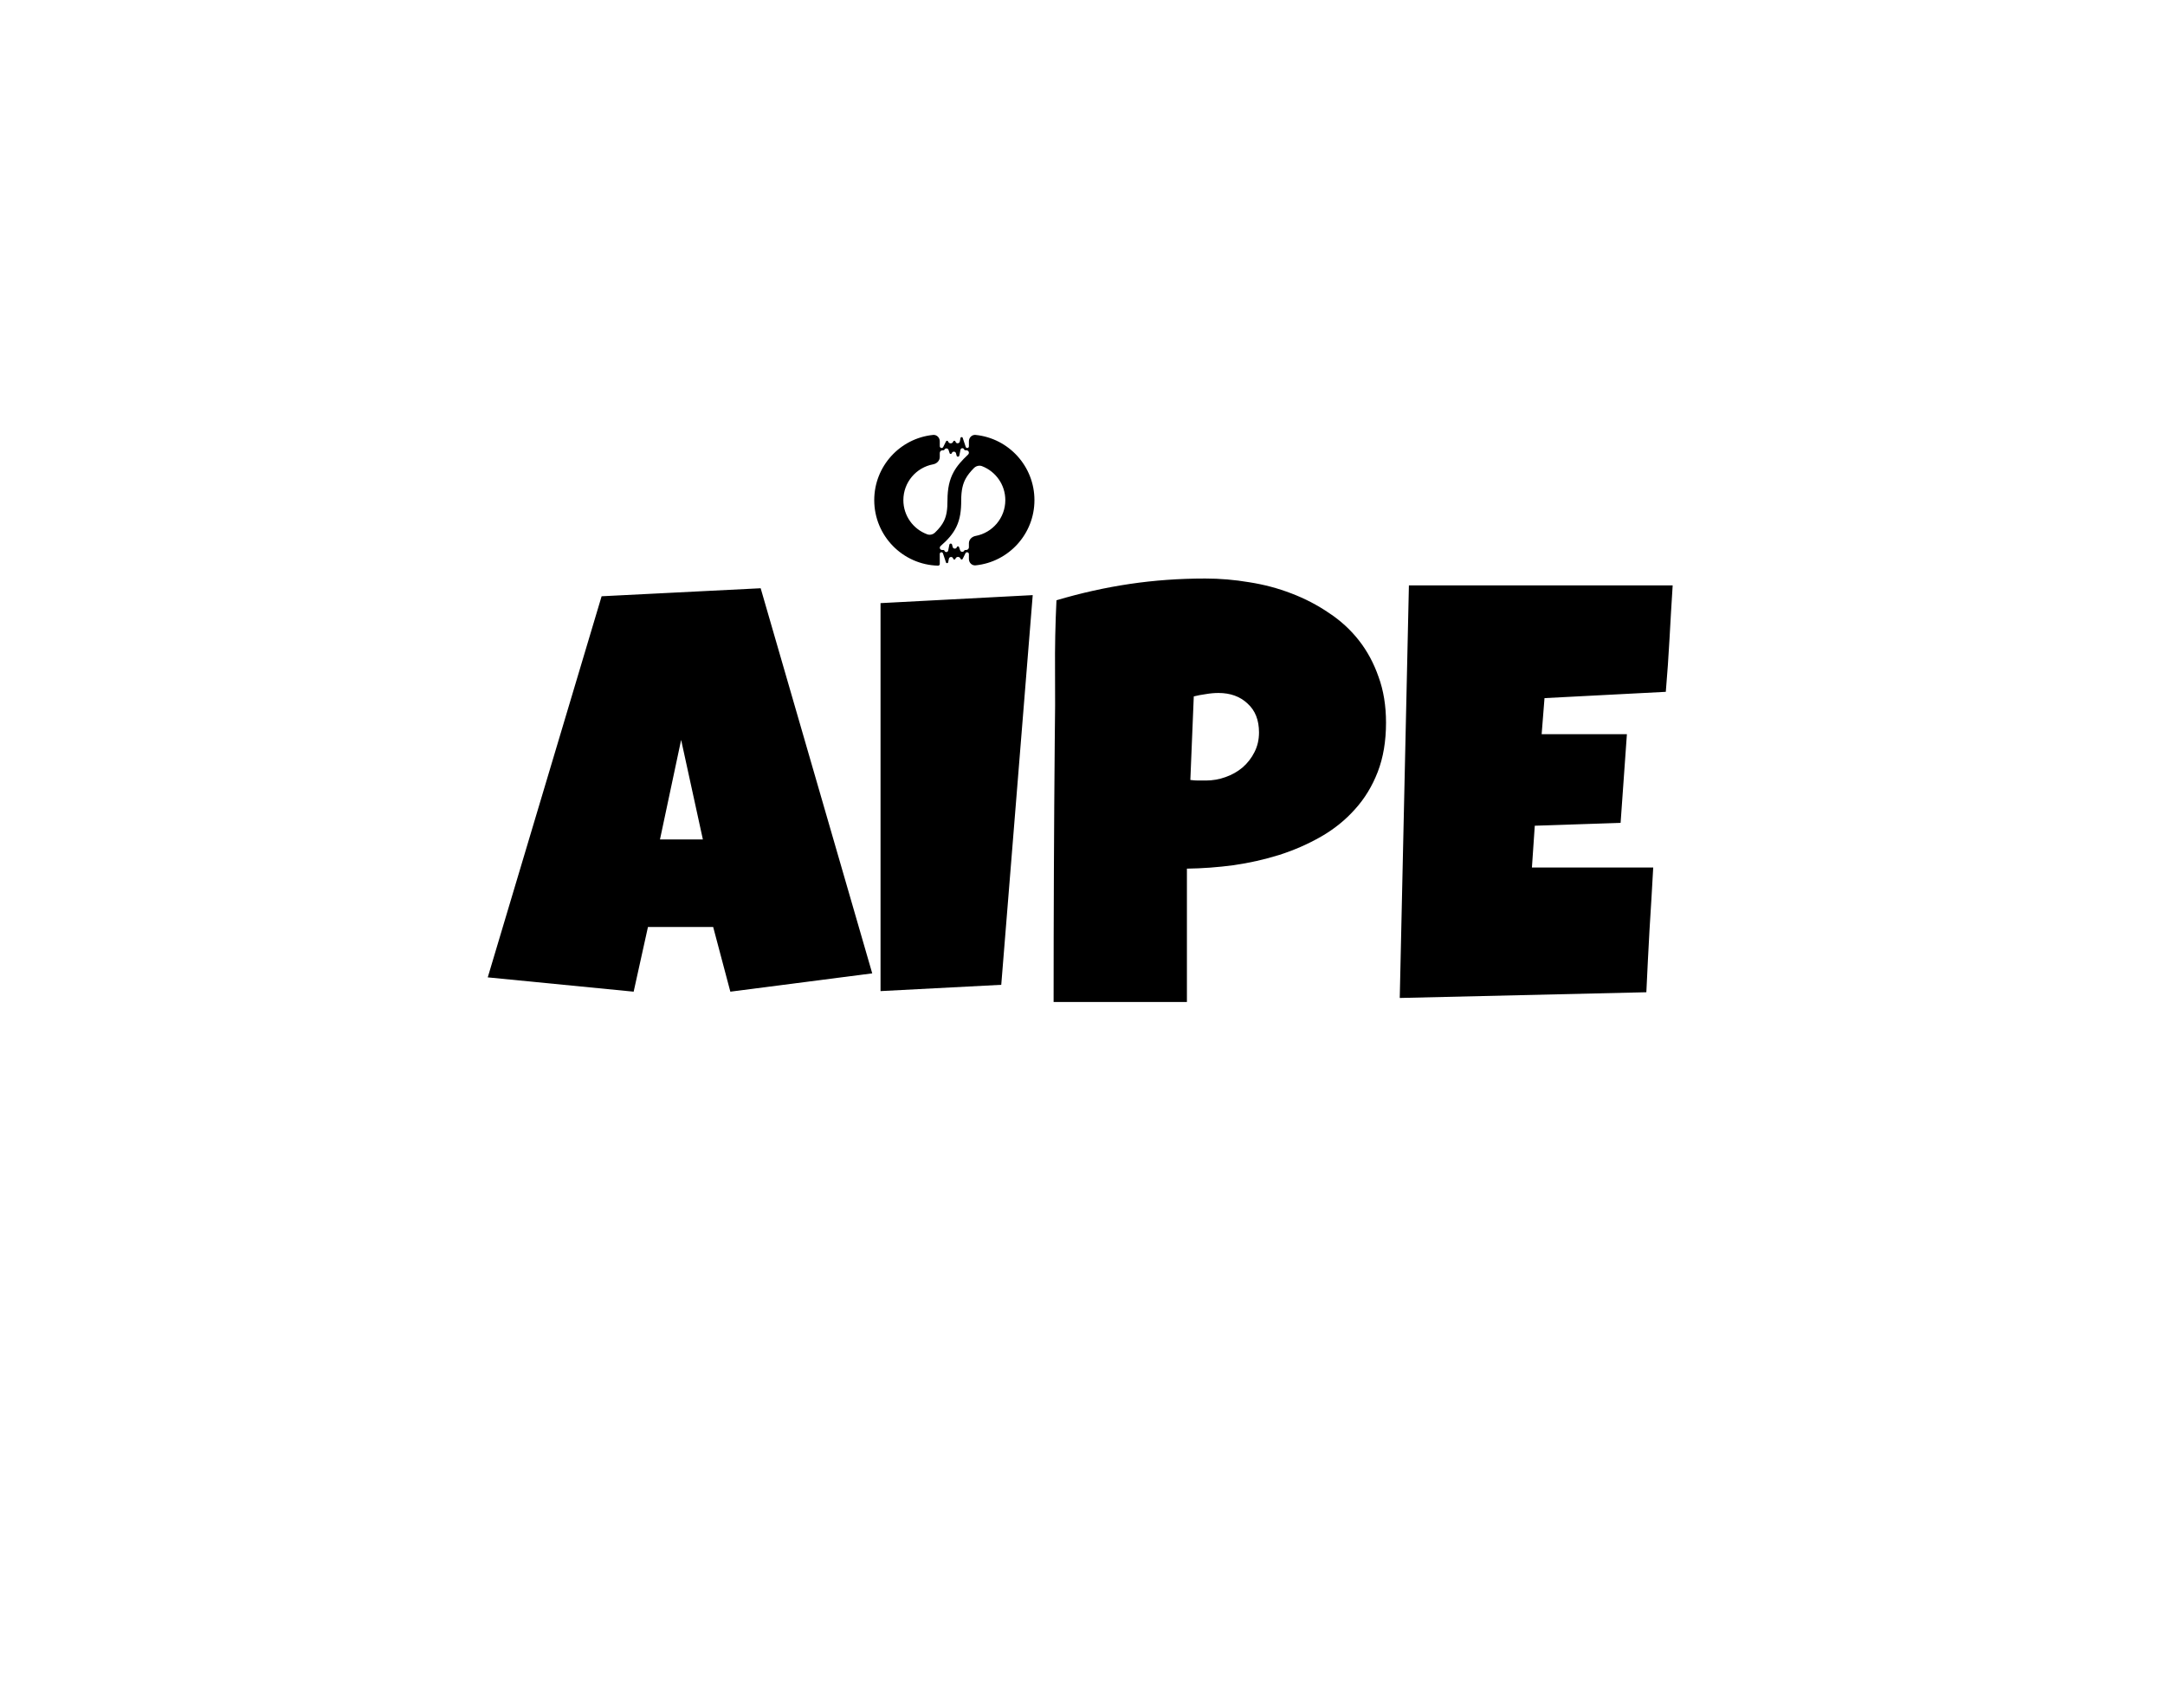
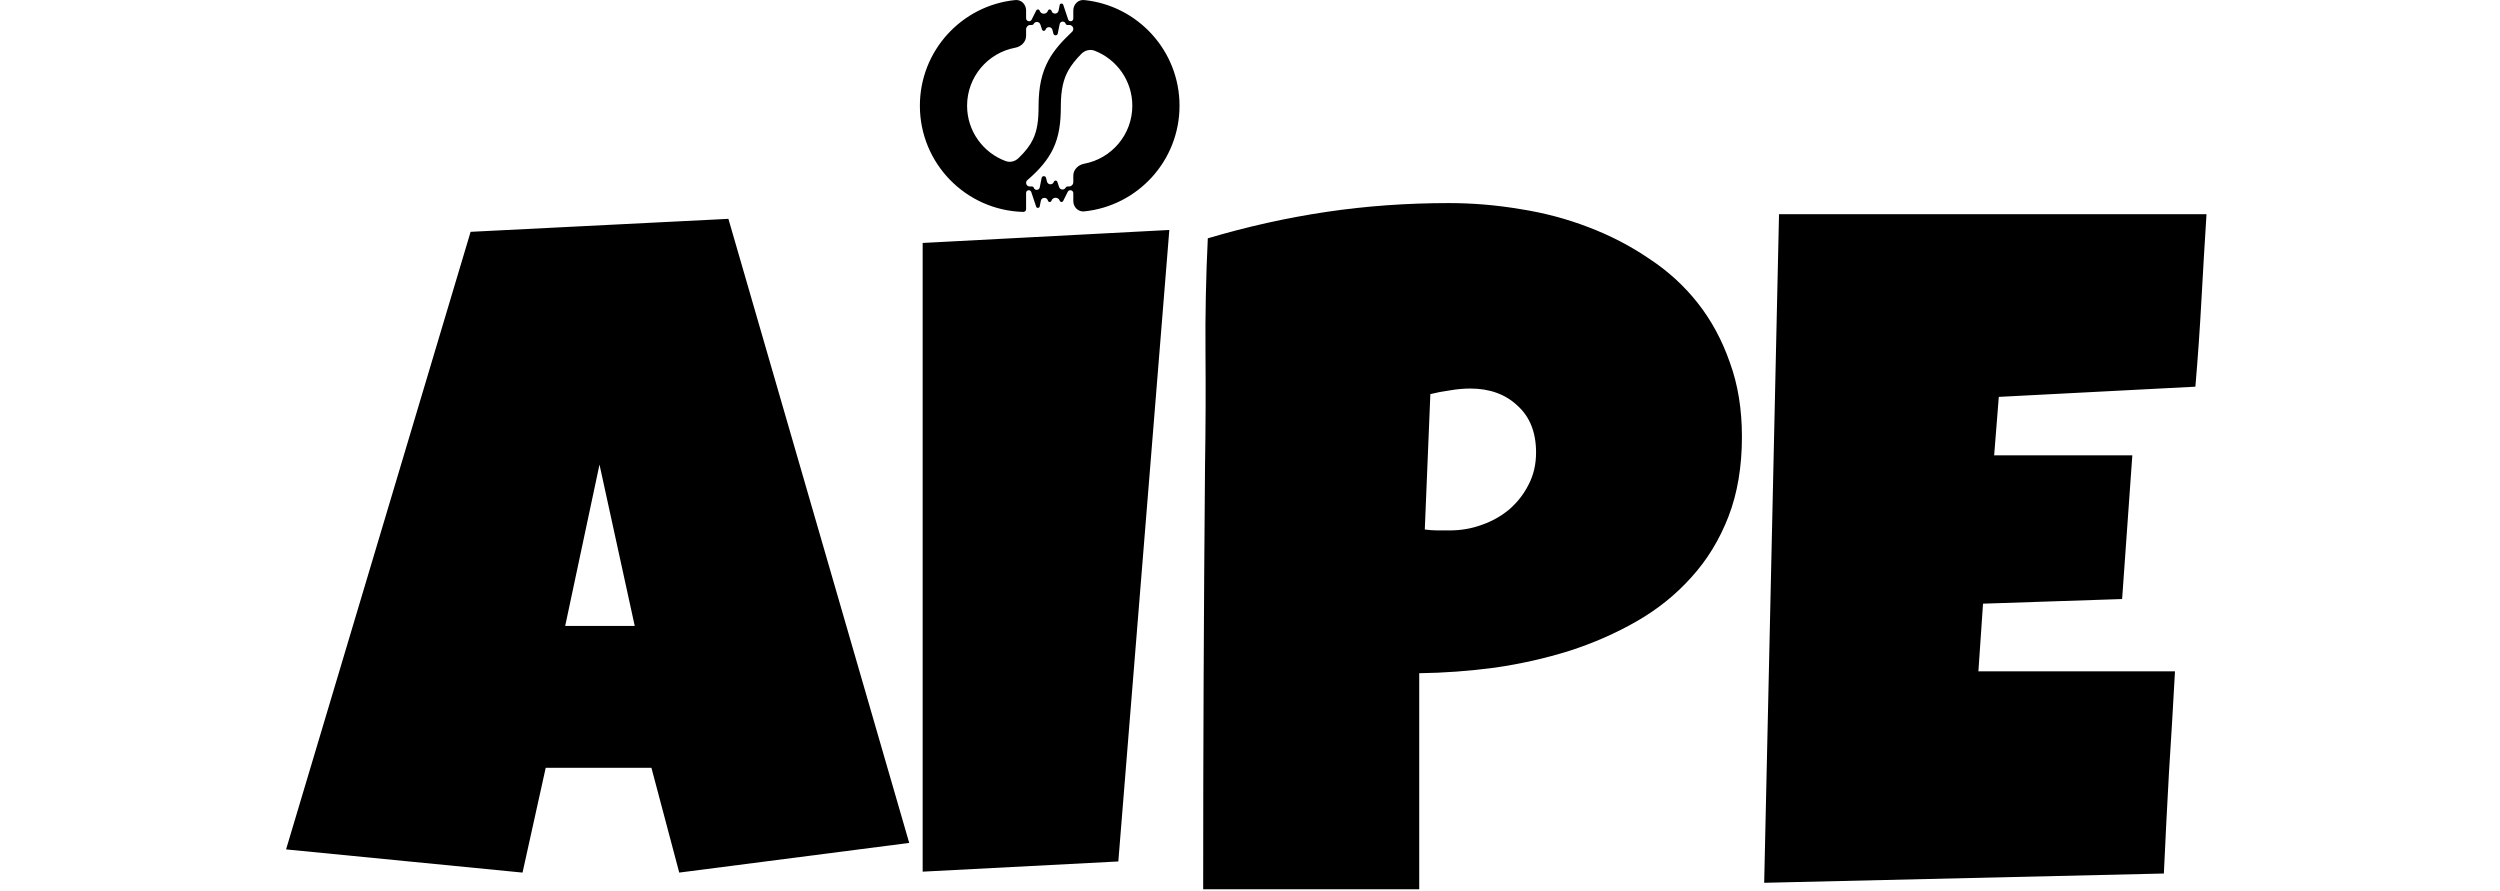
- <svg xmlns="http://www.w3.org/2000/svg" width="473" height="373" viewBox="0 0 473 373" fill="none">
-   <path d="M210.328 95.649L210.986 97.621C211.035 97.767 211.171 97.865 211.325 97.865C211.522 97.865 211.682 97.705 211.682 97.508V96.399C211.682 95.59 212.34 94.925 213.145 95.007C220.365 95.74 226 101.839 226 109.253C226 116.666 220.365 122.764 213.146 123.497C212.34 123.579 211.682 122.915 211.682 122.105V121.034C211.682 120.816 211.504 120.638 211.286 120.638C211.136 120.638 210.999 120.723 210.932 120.857L210.314 122.092C210.215 122.291 209.924 122.27 209.854 122.058C209.675 121.522 208.916 121.522 208.737 122.058C208.658 122.296 208.318 122.283 208.257 122.04C208.131 121.535 207.408 121.553 207.306 122.063L207.154 122.824C207.104 123.075 206.753 123.097 206.672 122.854L206.014 120.882C205.965 120.737 205.829 120.638 205.675 120.638C205.478 120.638 205.318 120.798 205.318 120.995V123.202C205.318 123.405 205.152 123.569 204.949 123.566C197.212 123.37 191 117.037 191 109.253C191 101.839 196.635 95.74 203.855 95.007C204.66 94.925 205.318 95.59 205.318 96.399V97.469C205.318 97.688 205.496 97.865 205.714 97.865C205.864 97.865 206.001 97.78 206.068 97.646L206.686 96.412C206.785 96.213 207.076 96.234 207.146 96.445C207.325 96.981 208.084 96.981 208.263 96.445C208.342 96.207 208.682 96.221 208.743 96.464C208.869 96.968 209.592 96.951 209.694 96.441L209.846 95.679C209.896 95.428 210.247 95.406 210.328 95.649ZM214.558 101.835C213.93 101.591 213.227 101.788 212.755 102.27C211.968 103.074 211.399 103.786 210.981 104.548C210.356 105.69 210.01 107.068 210 109.259C210.008 111.491 209.782 113.36 208.93 115.117C208.201 116.618 207.07 117.919 205.49 119.281C205.381 119.374 205.318 119.51 205.318 119.653C205.318 119.921 205.536 120.138 205.804 120.138H206.114C206.221 120.138 206.317 120.207 206.351 120.309C206.486 120.716 207.073 120.68 207.157 120.259L207.411 118.988C207.439 118.848 207.56 118.746 207.703 118.743C207.846 118.739 207.972 118.836 208.006 118.974L208.132 119.478C208.249 119.947 208.905 119.972 209.058 119.514C209.134 119.286 209.456 119.286 209.532 119.514L209.765 120.213C209.902 120.624 210.468 120.665 210.662 120.277C210.705 120.192 210.791 120.138 210.886 120.138H211.094C211.419 120.138 211.682 119.875 211.682 119.551V118.673C211.682 117.863 212.344 117.221 213.14 117.073C216.836 116.388 219.636 113.148 219.637 109.253C219.637 105.874 217.53 102.988 214.558 101.835ZM209.589 99.515C209.561 99.655 209.44 99.757 209.297 99.76C209.154 99.764 209.028 99.668 208.994 99.529L208.868 99.025C208.751 98.557 208.095 98.531 207.942 98.989C207.866 99.217 207.544 99.217 207.468 98.989L207.235 98.29C207.098 97.879 206.532 97.839 206.338 98.226C206.295 98.311 206.209 98.365 206.114 98.365H205.906C205.581 98.365 205.318 98.628 205.318 98.952V99.831C205.318 100.641 204.656 101.283 203.86 101.431C200.163 102.116 197.363 105.358 197.363 109.253C197.364 112.679 199.53 115.596 202.568 116.715C203.165 116.935 203.828 116.764 204.287 116.324C205.239 115.412 205.839 114.615 206.231 113.806C206.794 112.646 207.009 111.307 207 109.258V109.245C207.012 106.725 207.414 104.816 208.35 103.107C209.118 101.703 210.204 100.52 211.512 99.289C211.62 99.188 211.682 99.046 211.682 98.898C211.682 98.604 211.443 98.365 211.148 98.365H210.886C210.779 98.365 210.683 98.296 210.649 98.194C210.514 97.787 209.927 97.824 209.843 98.244L209.589 99.515Z" fill="black" />
-   <path d="M190.562 212.625L159.562 216.625L155.812 202.5H141.562L138.438 216.625L106.562 213.5L131.438 130.25L166.188 128.5L190.562 212.625ZM153.562 183.375L148.812 161.625L144.188 183.375H153.562ZM225.625 130L218.75 215.125L192.375 216.5V131.75L225.625 130ZM302.812 157.875C302.812 161.917 302.208 165.5 301 168.625C299.792 171.75 298.125 174.479 296 176.812C293.917 179.146 291.458 181.125 288.625 182.75C285.792 184.375 282.75 185.708 279.5 186.75C276.292 187.75 272.958 188.5 269.5 189C266.042 189.458 262.646 189.708 259.312 189.75V218.875H230.188C230.188 209.333 230.208 199.833 230.25 190.375C230.292 180.917 230.354 171.375 230.438 161.75C230.521 156.667 230.542 151.583 230.5 146.5C230.458 141.417 230.562 136.292 230.812 131.125C236.146 129.542 241.479 128.354 246.812 127.562C252.146 126.771 257.646 126.375 263.312 126.375C266.521 126.375 269.729 126.646 272.938 127.188C276.146 127.688 279.208 128.5 282.125 129.625C285.083 130.75 287.812 132.167 290.312 133.875C292.854 135.542 295.042 137.542 296.875 139.875C298.708 142.208 300.146 144.875 301.188 147.875C302.271 150.833 302.812 154.167 302.812 157.875ZM275.062 160C275.062 157.292 274.229 155.188 272.562 153.688C270.938 152.146 268.812 151.375 266.188 151.375C265.312 151.375 264.396 151.458 263.438 151.625C262.521 151.75 261.646 151.917 260.812 152.125L260.062 170.375C260.646 170.458 261.208 170.5 261.75 170.5C262.292 170.5 262.854 170.5 263.438 170.5C264.938 170.5 266.375 170.25 267.75 169.75C269.167 169.25 270.417 168.542 271.5 167.625C272.583 166.667 273.438 165.562 274.062 164.312C274.729 163.021 275.062 161.583 275.062 160ZM365.438 127.875C365.188 131.792 364.958 135.667 364.75 139.5C364.542 143.333 364.271 147.208 363.938 151.125L337.438 152.5L336.812 160.375H355.438L354.062 179.75L335.312 180.375L334.688 189.5H350.188H361.188C360.938 194.083 360.667 198.646 360.375 203.188C360.125 207.688 359.896 212.208 359.688 216.75L305.812 218L307.812 127.875H365.438Z" fill="black" />
+ <svg xmlns="http://www.w3.org/2000/svg" width="337" height="120" viewBox="0 0 337 120" fill="none">
+   <path d="M143.328 0.65L143.986 2.621C144.035 2.767 144.171 2.866 144.325 2.866C144.522 2.866 144.682 2.706 144.682 2.509V1.399C144.682 0.589 145.34 -0.075 146.146 0.007C153.365 0.74 159 6.839 159 14.252C159 21.666 153.365 27.764 146.145 28.497C145.34 28.578 144.682 27.914 144.682 27.105V26.035C144.682 25.816 144.504 25.639 144.286 25.639C144.136 25.639 143.999 25.724 143.932 25.858L143.314 27.092C143.215 27.291 142.924 27.27 142.854 27.059C142.675 26.523 141.916 26.523 141.737 27.059C141.658 27.296 141.318 27.283 141.257 27.04C141.131 26.536 140.408 26.553 140.306 27.063L140.154 27.825C140.104 28.076 139.753 28.098 139.672 27.855L139.014 25.883C138.965 25.737 138.829 25.639 138.675 25.639C138.478 25.639 138.318 25.799 138.318 25.996V28.201C138.318 28.404 138.152 28.568 137.949 28.566C130.212 28.37 124 22.037 124 14.252C124 6.838 129.634 0.74 136.854 0.007C137.66 -0.075 138.318 0.589 138.318 1.399V2.47C138.318 2.688 138.496 2.866 138.714 2.866C138.864 2.866 139.001 2.781 139.068 2.647L139.686 1.412C139.785 1.213 140.076 1.234 140.146 1.446C140.325 1.982 141.084 1.982 141.263 1.446C141.342 1.208 141.682 1.221 141.743 1.464C141.869 1.969 142.592 1.951 142.694 1.441L142.846 0.68C142.896 0.429 143.247 0.407 143.328 0.65ZM147.557 6.836C146.929 6.592 146.226 6.789 145.754 7.271C144.968 8.075 144.399 8.786 143.981 9.548C143.356 10.691 143.01 12.068 143 14.259C143.008 16.492 142.782 18.361 141.93 20.117C141.201 21.618 140.07 22.919 138.49 24.28C138.381 24.374 138.318 24.509 138.318 24.652C138.318 24.921 138.536 25.139 138.805 25.139H139.114C139.221 25.139 139.317 25.208 139.351 25.31C139.486 25.716 140.073 25.68 140.157 25.26L140.411 23.989C140.439 23.849 140.56 23.747 140.703 23.743C140.846 23.74 140.972 23.836 141.006 23.975L141.132 24.479C141.249 24.947 141.905 24.973 142.058 24.515C142.134 24.287 142.456 24.287 142.532 24.515L142.765 25.214C142.902 25.625 143.468 25.665 143.662 25.278C143.705 25.193 143.791 25.139 143.886 25.139H144.094C144.419 25.139 144.682 24.876 144.682 24.552V23.673C144.682 22.863 145.344 22.22 146.14 22.073C149.837 21.388 152.637 18.147 152.637 14.252C152.637 10.873 150.529 7.988 147.557 6.836ZM142.589 4.516C142.561 4.656 142.44 4.758 142.297 4.761C142.154 4.764 142.028 4.668 141.994 4.53L141.868 4.025C141.751 3.557 141.095 3.532 140.942 3.99C140.866 4.218 140.544 4.218 140.468 3.99L140.235 3.291C140.098 2.88 139.532 2.839 139.338 3.227C139.295 3.312 139.209 3.366 139.114 3.366H138.906C138.581 3.366 138.318 3.628 138.318 3.953V4.831C138.318 5.641 137.656 6.283 136.86 6.431C133.163 7.115 130.363 10.357 130.363 14.252C130.363 17.678 132.53 20.596 135.568 21.715C136.165 21.935 136.828 21.764 137.287 21.323C138.239 20.412 138.839 19.615 139.231 18.807C139.795 17.647 140.009 16.307 140 14.258V14.245C140.012 11.726 140.414 9.817 141.35 8.108C142.119 6.703 143.204 5.52 144.512 4.289C144.62 4.187 144.682 4.046 144.682 3.898C144.682 3.604 144.443 3.366 144.149 3.366H143.886C143.779 3.366 143.683 3.297 143.649 3.195C143.514 2.788 142.927 2.824 142.843 3.245L142.589 4.516Z" fill="black" />
+   <path d="M122.562 113.625L91.562 117.625L87.812 103.5H73.562L70.438 117.625L38.562 114.5L63.438 31.25L98.188 29.5L122.562 113.625ZM85.562 84.375L80.812 62.625L76.188 84.375H85.562ZM157.625 31L150.75 116.125L124.375 117.5V32.75L157.625 31ZM234.812 58.875C234.812 62.917 234.208 66.5 233 69.625C231.792 72.75 230.125 75.479 228 77.812C225.917 80.146 223.458 82.125 220.625 83.75C217.792 85.375 214.75 86.708 211.5 87.75C208.292 88.75 204.958 89.5 201.5 90C198.042 90.458 194.646 90.708 191.312 90.75V119.875H162.188C162.188 110.333 162.208 100.833 162.25 91.375C162.292 81.917 162.354 72.375 162.438 62.75C162.521 57.667 162.542 52.583 162.5 47.5C162.458 42.417 162.562 37.292 162.812 32.125C168.146 30.542 173.479 29.354 178.812 28.562C184.146 27.771 189.646 27.375 195.312 27.375C198.521 27.375 201.729 27.646 204.938 28.187C208.146 28.687 211.208 29.5 214.125 30.625C217.083 31.75 219.812 33.167 222.312 34.875C224.854 36.542 227.042 38.542 228.875 40.875C230.708 43.208 232.146 45.875 233.188 48.875C234.271 51.833 234.812 55.167 234.812 58.875ZM207.062 61C207.062 58.292 206.229 56.187 204.562 54.687C202.938 53.146 200.812 52.375 198.188 52.375C197.312 52.375 196.396 52.458 195.438 52.625C194.521 52.75 193.646 52.917 192.812 53.125L192.062 71.375C192.646 71.458 193.208 71.5 193.75 71.5C194.292 71.5 194.854 71.5 195.438 71.5C196.938 71.5 198.375 71.25 199.75 70.75C201.167 70.25 202.417 69.542 203.5 68.625C204.583 67.667 205.438 66.562 206.062 65.312C206.729 64.021 207.062 62.583 207.062 61ZM297.438 28.875C297.188 32.792 296.958 36.667 296.75 40.5C296.542 44.333 296.271 48.208 295.938 52.125L269.438 53.5L268.812 61.375H287.438L286.062 80.75L267.312 81.375L266.688 90.5H282.188H293.188C292.938 95.083 292.667 99.646 292.375 104.187C292.125 108.687 291.896 113.208 291.688 117.75L237.812 119L239.812 28.875H297.438Z" fill="black" />
</svg>
